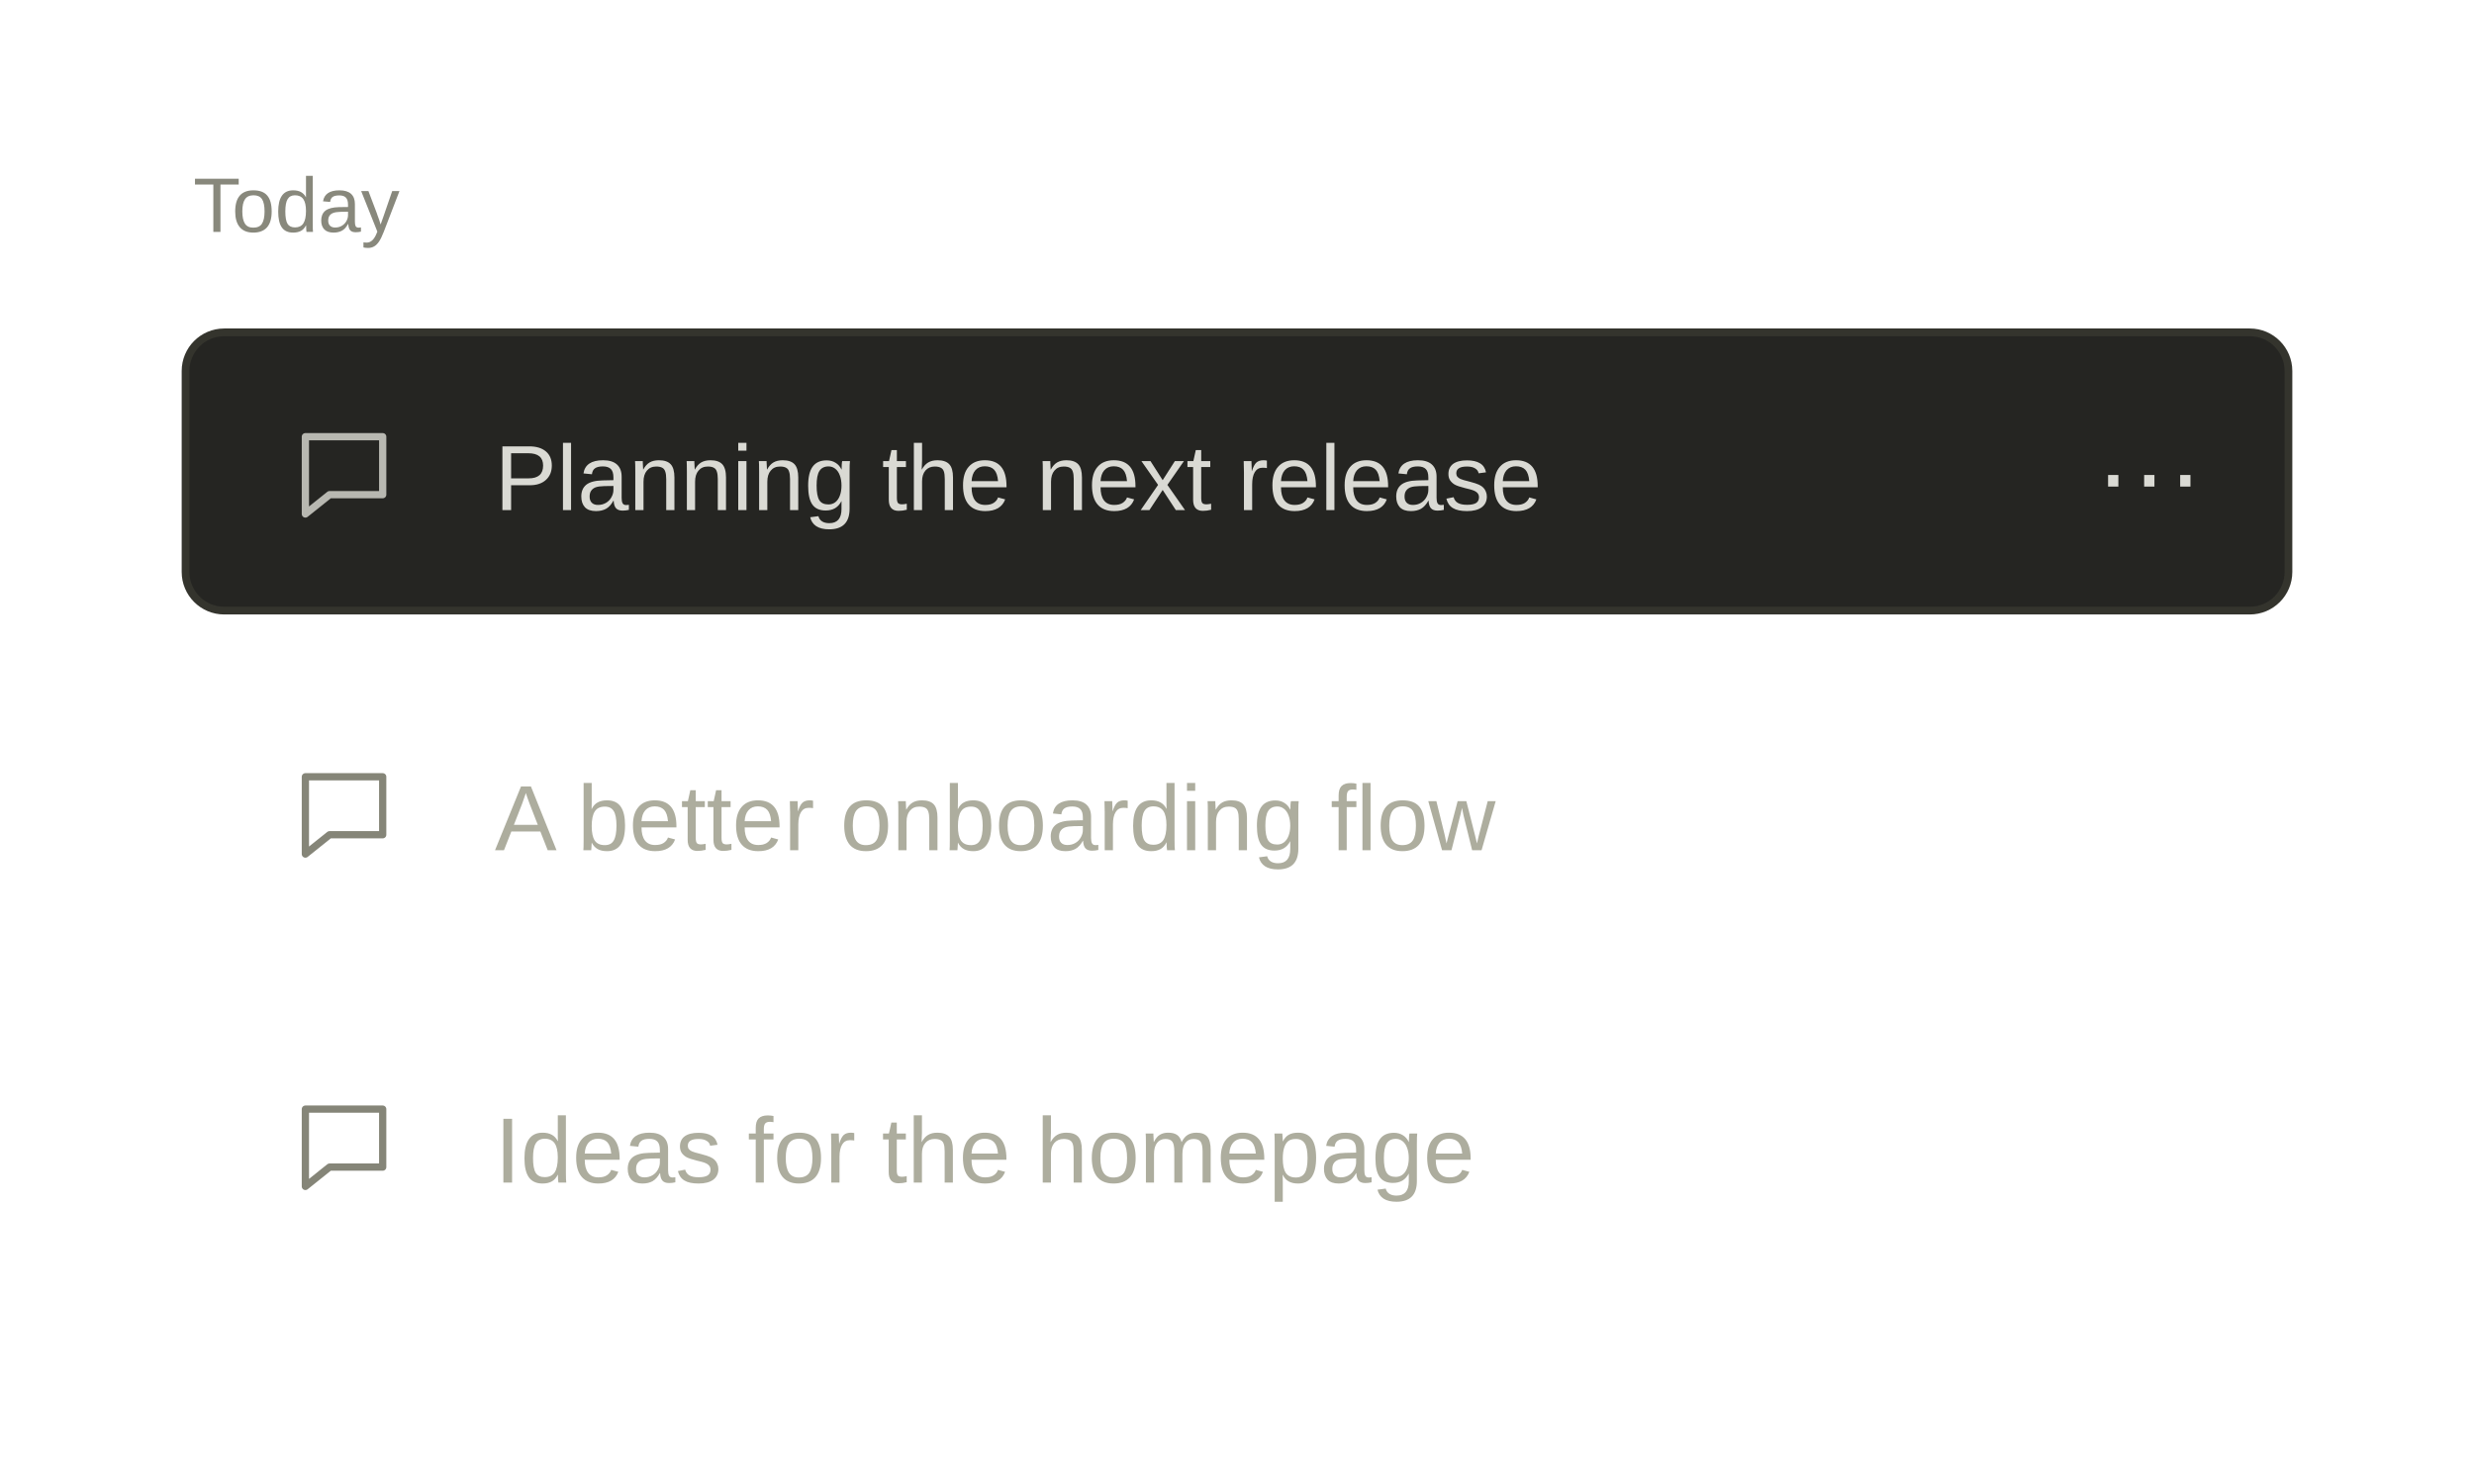
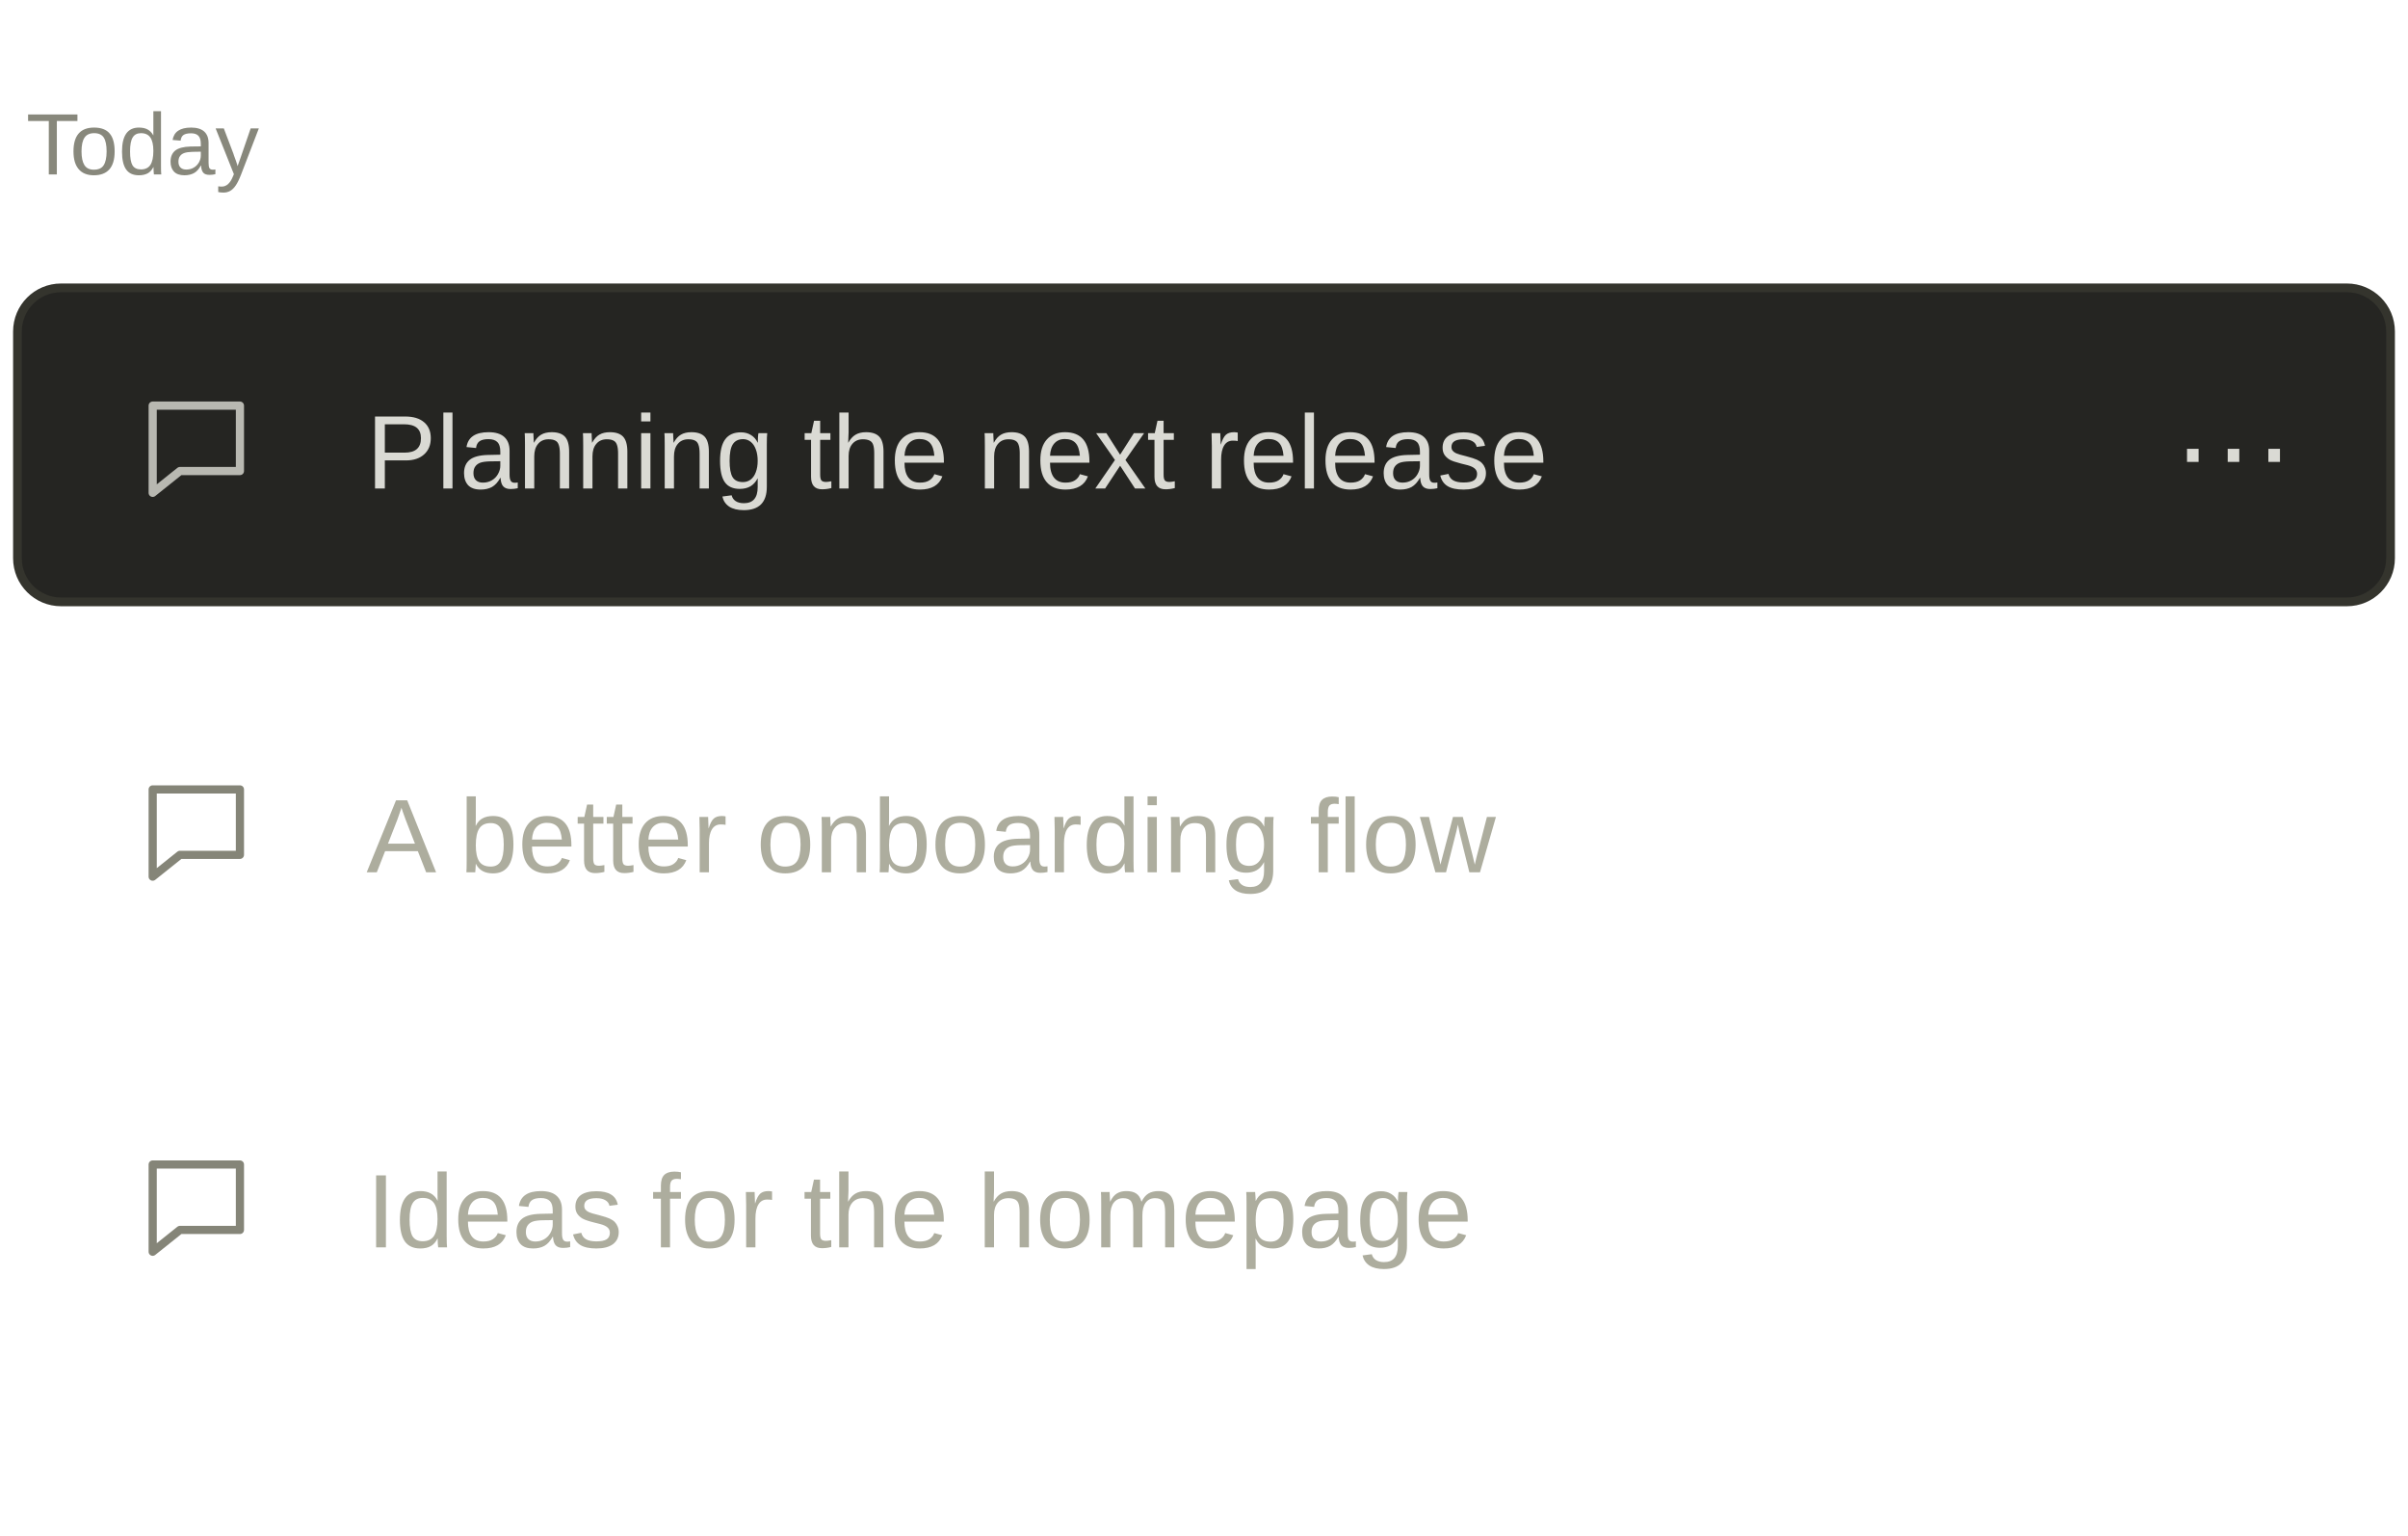
- <svg xmlns="http://www.w3.org/2000/svg" viewBox="0 50 320 192">
+ <svg xmlns="http://www.w3.org/2000/svg" viewBox="22 60 276 176">
  <g class="fragment">
    <text x="25" y="80" fill="#88887c" font-family="Geist,Arial,sans-serif" font-size="10">Today</text>
    <rect x="24" y="93" width="272" height="36" rx="5" fill="#252522" stroke="#34342d" />
    <svg x="37" y="104" width="15" height="15" viewBox="0 0 24 24" fill="none" stroke="#b8b8b1" stroke-width="1.5" stroke-linecap="round" stroke-linejoin="round">
      <path d="M4 4h16v12H9l-5 4Z" />
    </svg>
    <text x="64" y="116" fill="#dadad4" font-family="Geist,Arial,sans-serif" font-size="12">Planning the next release</text>
    <text x="271" y="116" fill="#dadad4" font-family="Geist,Arial,sans-serif" font-size="14">···</text>
    <svg x="37" y="148" width="15" height="15" viewBox="0 0 24 24" fill="none" stroke="#858578" stroke-width="1.5" stroke-linecap="round" stroke-linejoin="round">
      <path d="M4 4h16v12H9l-5 4Z" />
    </svg>
    <text x="64" y="160" fill="#adad9e" font-family="Geist,Arial,sans-serif" font-size="12">A better onboarding flow</text>
    <svg x="37" y="191" width="15" height="15" viewBox="0 0 24 24" fill="none" stroke="#858578" stroke-width="1.5" stroke-linecap="round" stroke-linejoin="round">
      <path d="M4 4h16v12H9l-5 4Z" />
    </svg>
    <text x="64" y="203" fill="#adad9e" font-family="Geist,Arial,sans-serif" font-size="12">Ideas for the homepage</text>
  </g>
</svg>
